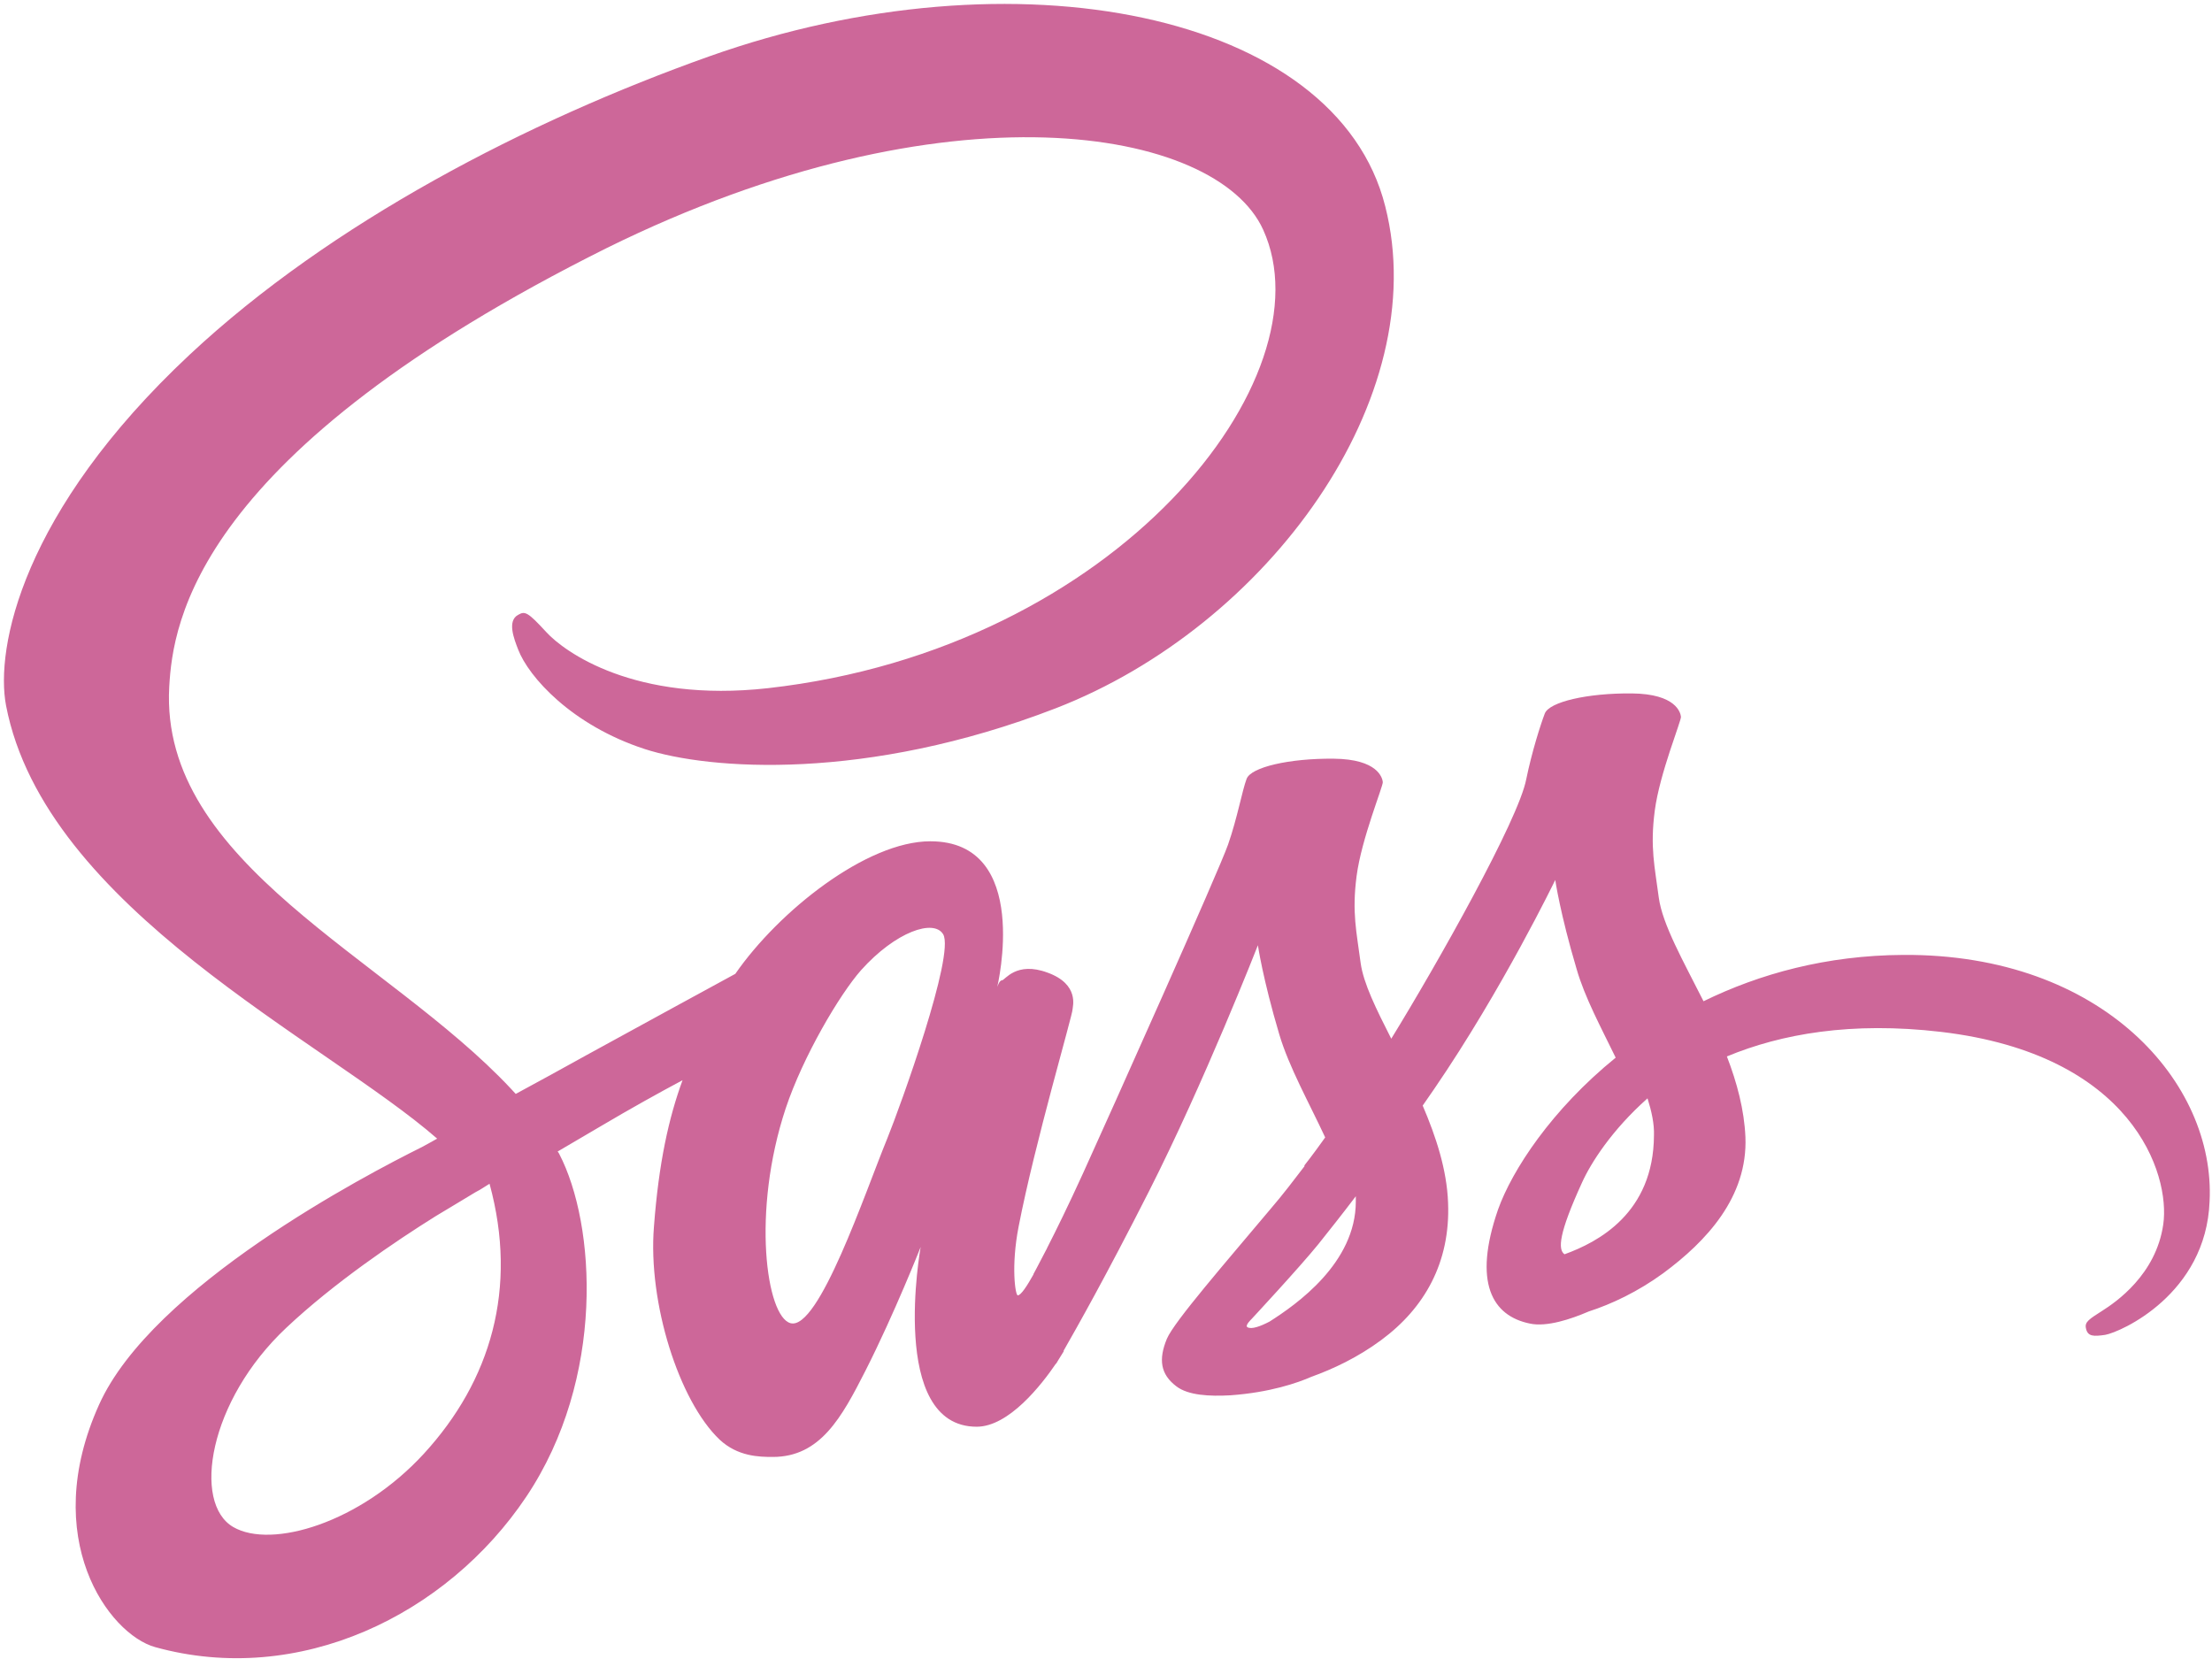
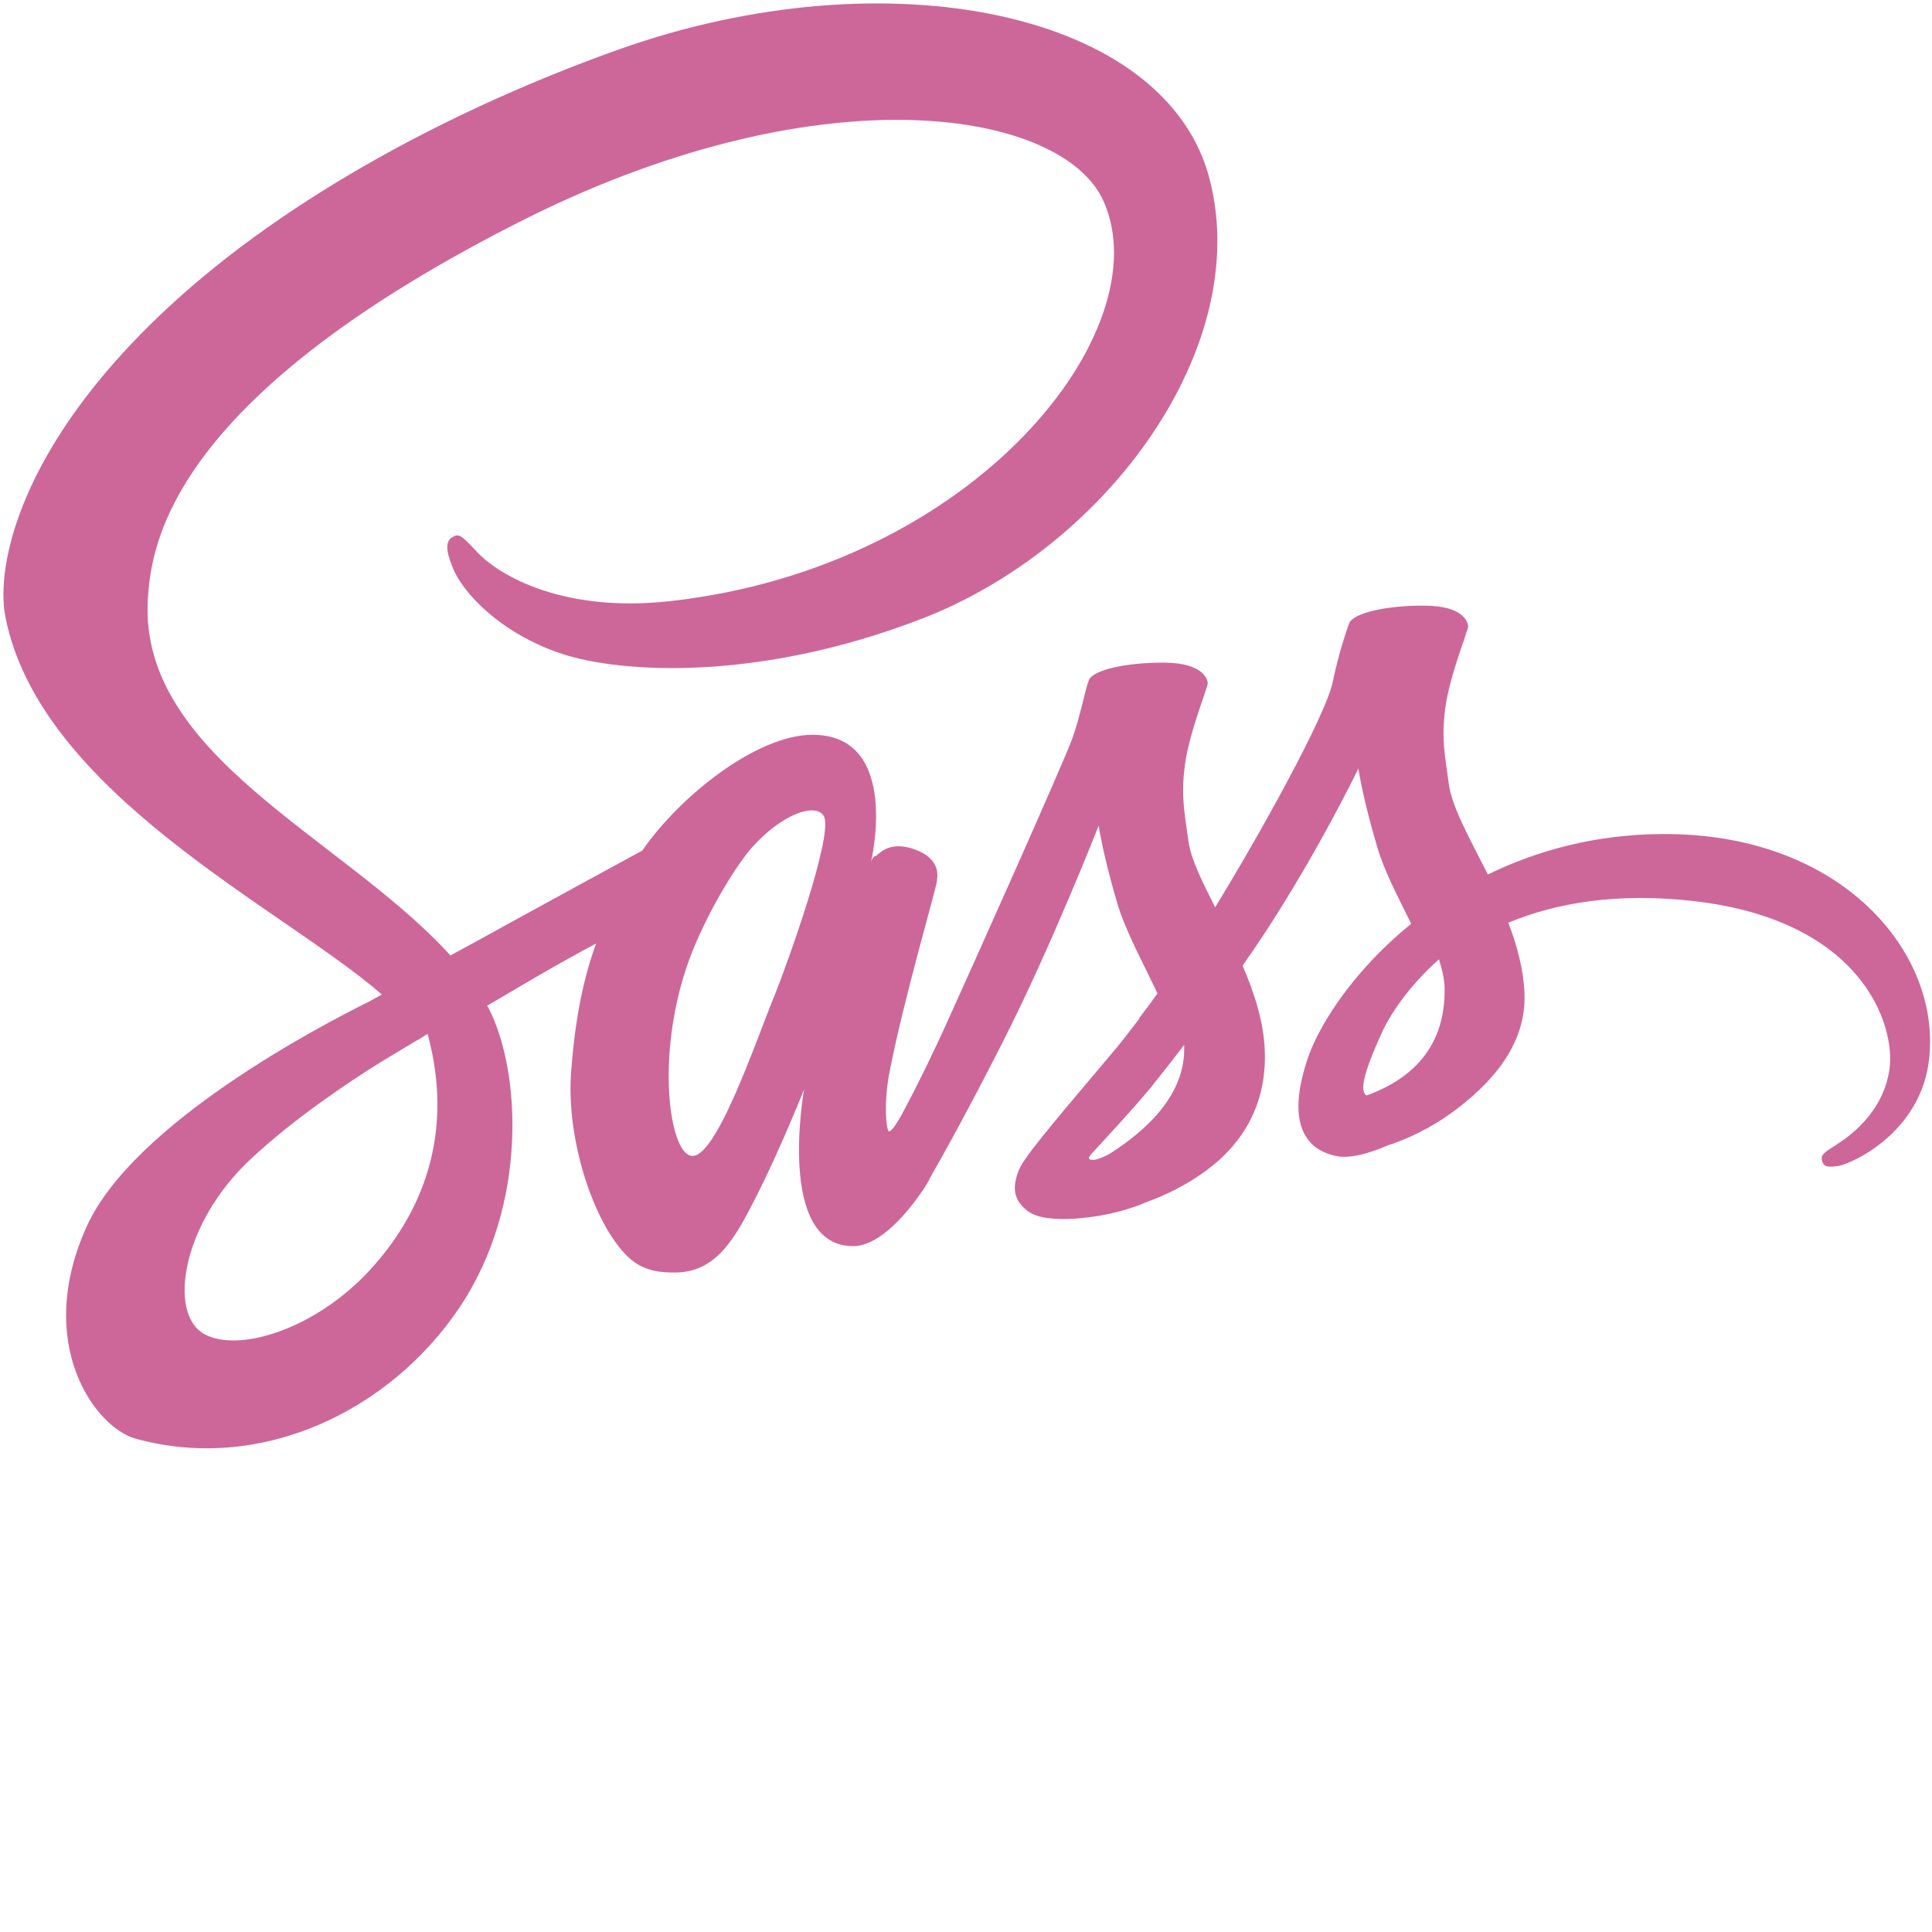
- <svg xmlns="http://www.w3.org/2000/svg" width="256px" height="192px" viewBox="0 0 256 192" version="1.1" preserveAspectRatio="xMidYMid">
+ <svg xmlns="http://www.w3.org/2000/svg" width="256px" height="256px" viewBox="0 0 256 256" version="1.1" preserveAspectRatio="xMidYMid">
  <g fill="#CD6799">
    <path d="M220.281,110.514 C211.375,110.56 203.634,112.705 197.153,115.876 C194.774,111.166 192.396,106.97 191.977,103.892 C191.51,100.302 190.951,98.11 191.51,93.82 C192.07,89.53 194.588,83.421 194.541,82.955 C194.495,82.489 193.982,80.297 188.852,80.251 C183.723,80.204 179.293,81.23 178.78,82.582 C178.267,83.934 177.288,87.012 176.635,90.183 C175.749,94.846 166.377,111.493 161.014,120.213 C159.289,116.809 157.797,113.824 157.47,111.446 C157.004,107.856 156.444,105.664 157.004,101.374 C157.564,97.084 160.082,90.976 160.035,90.509 C159.988,90.043 159.475,87.851 154.346,87.805 C149.217,87.758 144.787,88.784 144.274,90.136 C143.761,91.489 143.201,94.659 142.129,97.737 C141.056,100.815 128.606,128.606 125.342,135.787 C123.663,139.471 122.218,142.409 121.192,144.414 L121.192,144.414 C121.192,144.414 121.145,144.554 121.005,144.787 C120.119,146.512 119.607,147.445 119.607,147.445 C119.607,147.445 119.607,147.445 119.607,147.491 C118.907,148.75 118.161,149.916 117.788,149.916 C117.508,149.916 116.995,146.559 117.881,141.989 C119.746,132.337 124.176,117.322 124.13,116.809 C124.13,116.529 124.969,113.918 121.239,112.565 C117.601,111.213 116.296,113.451 115.969,113.451 C115.643,113.451 115.41,114.244 115.41,114.244 C115.41,114.244 119.467,97.364 107.669,97.364 C100.302,97.364 90.136,105.431 85.1,112.705 C81.929,114.431 75.168,118.114 67.94,122.078 C65.189,123.617 62.345,125.156 59.687,126.601 C59.5,126.415 59.314,126.181 59.127,125.995 C44.858,110.747 18.466,99.975 19.585,79.505 C20.004,72.044 22.569,52.459 70.272,28.678 C109.534,9.326 140.777,14.689 146.186,26.579 C153.926,43.553 129.446,75.075 88.877,79.644 C73.396,81.37 65.282,75.401 63.231,73.163 C61.086,70.831 60.759,70.691 59.966,71.158 C58.661,71.857 59.5,73.956 59.966,75.168 C61.179,78.339 66.168,83.934 74.608,86.686 C82.069,89.11 100.208,90.463 122.171,81.976 C146.745,72.463 165.957,46.024 160.315,23.875 C154.672,1.399 117.368,-6.015 82.069,6.528 C61.086,13.989 38.33,25.74 21.963,41.035 C2.518,59.22 -0.56,75.028 0.699,81.65 C5.223,105.151 37.631,120.446 50.594,131.777 C49.941,132.15 49.335,132.477 48.822,132.756 C42.34,135.974 17.626,148.89 11.471,162.553 C4.477,178.034 12.59,189.132 17.953,190.624 C34.6,195.241 51.713,186.941 60.899,173.231 C70.085,159.522 68.966,141.709 64.723,133.549 C64.676,133.456 64.63,133.362 64.536,133.269 C66.215,132.29 67.94,131.264 69.619,130.285 C72.93,128.326 76.194,126.508 78.992,125.016 C77.406,129.352 76.24,134.528 75.681,141.989 C74.981,150.756 78.572,162.133 83.282,166.61 C85.38,168.568 87.851,168.615 89.437,168.615 C94.939,168.615 97.411,164.045 100.162,158.636 C103.519,152.015 106.55,144.321 106.55,144.321 C106.55,144.321 102.773,165.118 113.032,165.118 C116.762,165.118 120.539,160.268 122.218,157.797 L122.218,157.843 C122.218,157.843 122.311,157.703 122.498,157.377 C122.871,156.771 123.104,156.398 123.104,156.398 L123.104,156.305 C124.596,153.693 127.953,147.771 132.943,137.932 C139.378,125.249 145.58,109.395 145.58,109.395 C145.58,109.395 146.139,113.265 148.051,119.7 C149.17,123.477 151.502,127.627 153.367,131.637 C151.875,133.736 150.942,134.901 150.942,134.901 C150.942,134.901 150.942,134.901 150.989,134.948 C149.776,136.533 148.471,138.259 147.025,139.937 C141.942,145.999 135.881,152.947 135.041,154.952 C134.062,157.33 134.295,159.056 136.16,160.455 C137.513,161.481 139.937,161.62 142.409,161.481 C146.979,161.154 150.196,160.035 151.781,159.336 C154.253,158.45 157.144,157.097 159.848,155.092 C164.838,151.408 167.869,146.139 167.589,139.191 C167.449,135.368 166.19,131.544 164.651,127.953 C165.118,127.301 165.537,126.648 166.004,125.995 C173.884,114.477 179.993,101.84 179.993,101.84 C179.993,101.84 180.552,105.711 182.464,112.146 C183.397,115.41 185.309,118.954 186.987,122.404 C179.573,128.42 175.003,135.414 173.371,139.984 C170.434,148.471 172.718,152.294 177.055,153.18 C179.013,153.6 181.811,152.667 183.863,151.781 C186.474,150.942 189.552,149.497 192.49,147.352 C197.479,143.668 202.282,138.538 202.002,131.591 C201.862,128.42 201.023,125.295 199.857,122.264 C206.152,119.653 214.266,118.208 224.618,119.42 C246.814,122.031 251.197,135.881 250.358,141.709 C249.518,147.538 244.855,150.709 243.317,151.688 C241.778,152.667 241.265,152.994 241.405,153.693 C241.591,154.719 242.337,154.672 243.643,154.486 C245.462,154.16 255.301,149.776 255.72,139.051 C256.42,125.342 243.363,110.374 220.281,110.514 L220.281,110.514 Z M49.055,168.242 C41.687,176.262 31.429,179.293 26.999,176.729 C22.243,173.977 24.108,162.133 33.154,153.647 C38.656,148.471 45.744,143.668 50.454,140.73 C51.526,140.077 53.112,139.145 55.024,137.979 C55.35,137.792 55.537,137.699 55.537,137.699 L55.537,137.699 C55.91,137.466 56.283,137.233 56.656,137 C59.966,149.123 56.796,159.802 49.055,168.242 L49.055,168.242 Z M102.68,131.777 C100.115,138.026 94.753,154.02 91.489,153.134 C88.691,152.388 86.965,140.264 90.929,128.28 C92.934,122.264 97.177,115.083 99.649,112.286 C103.659,107.809 108.089,106.317 109.161,108.136 C110.514,110.514 104.265,127.86 102.68,131.777 L102.68,131.777 Z M146.932,152.947 C145.859,153.507 144.834,153.88 144.367,153.6 C144.041,153.413 144.834,152.667 144.834,152.667 C144.834,152.667 150.383,146.699 152.574,143.994 C153.833,142.409 155.325,140.544 156.911,138.445 L156.911,139.051 C156.911,146.186 150.009,150.989 146.932,152.947 L146.932,152.947 Z M181.065,145.16 C180.272,144.6 180.412,142.735 183.07,136.906 C184.096,134.621 186.521,130.798 190.671,127.114 C191.137,128.606 191.464,130.052 191.417,131.404 C191.37,140.404 184.936,143.761 181.065,145.16 L181.065,145.16 Z" />
  </g>
</svg>
